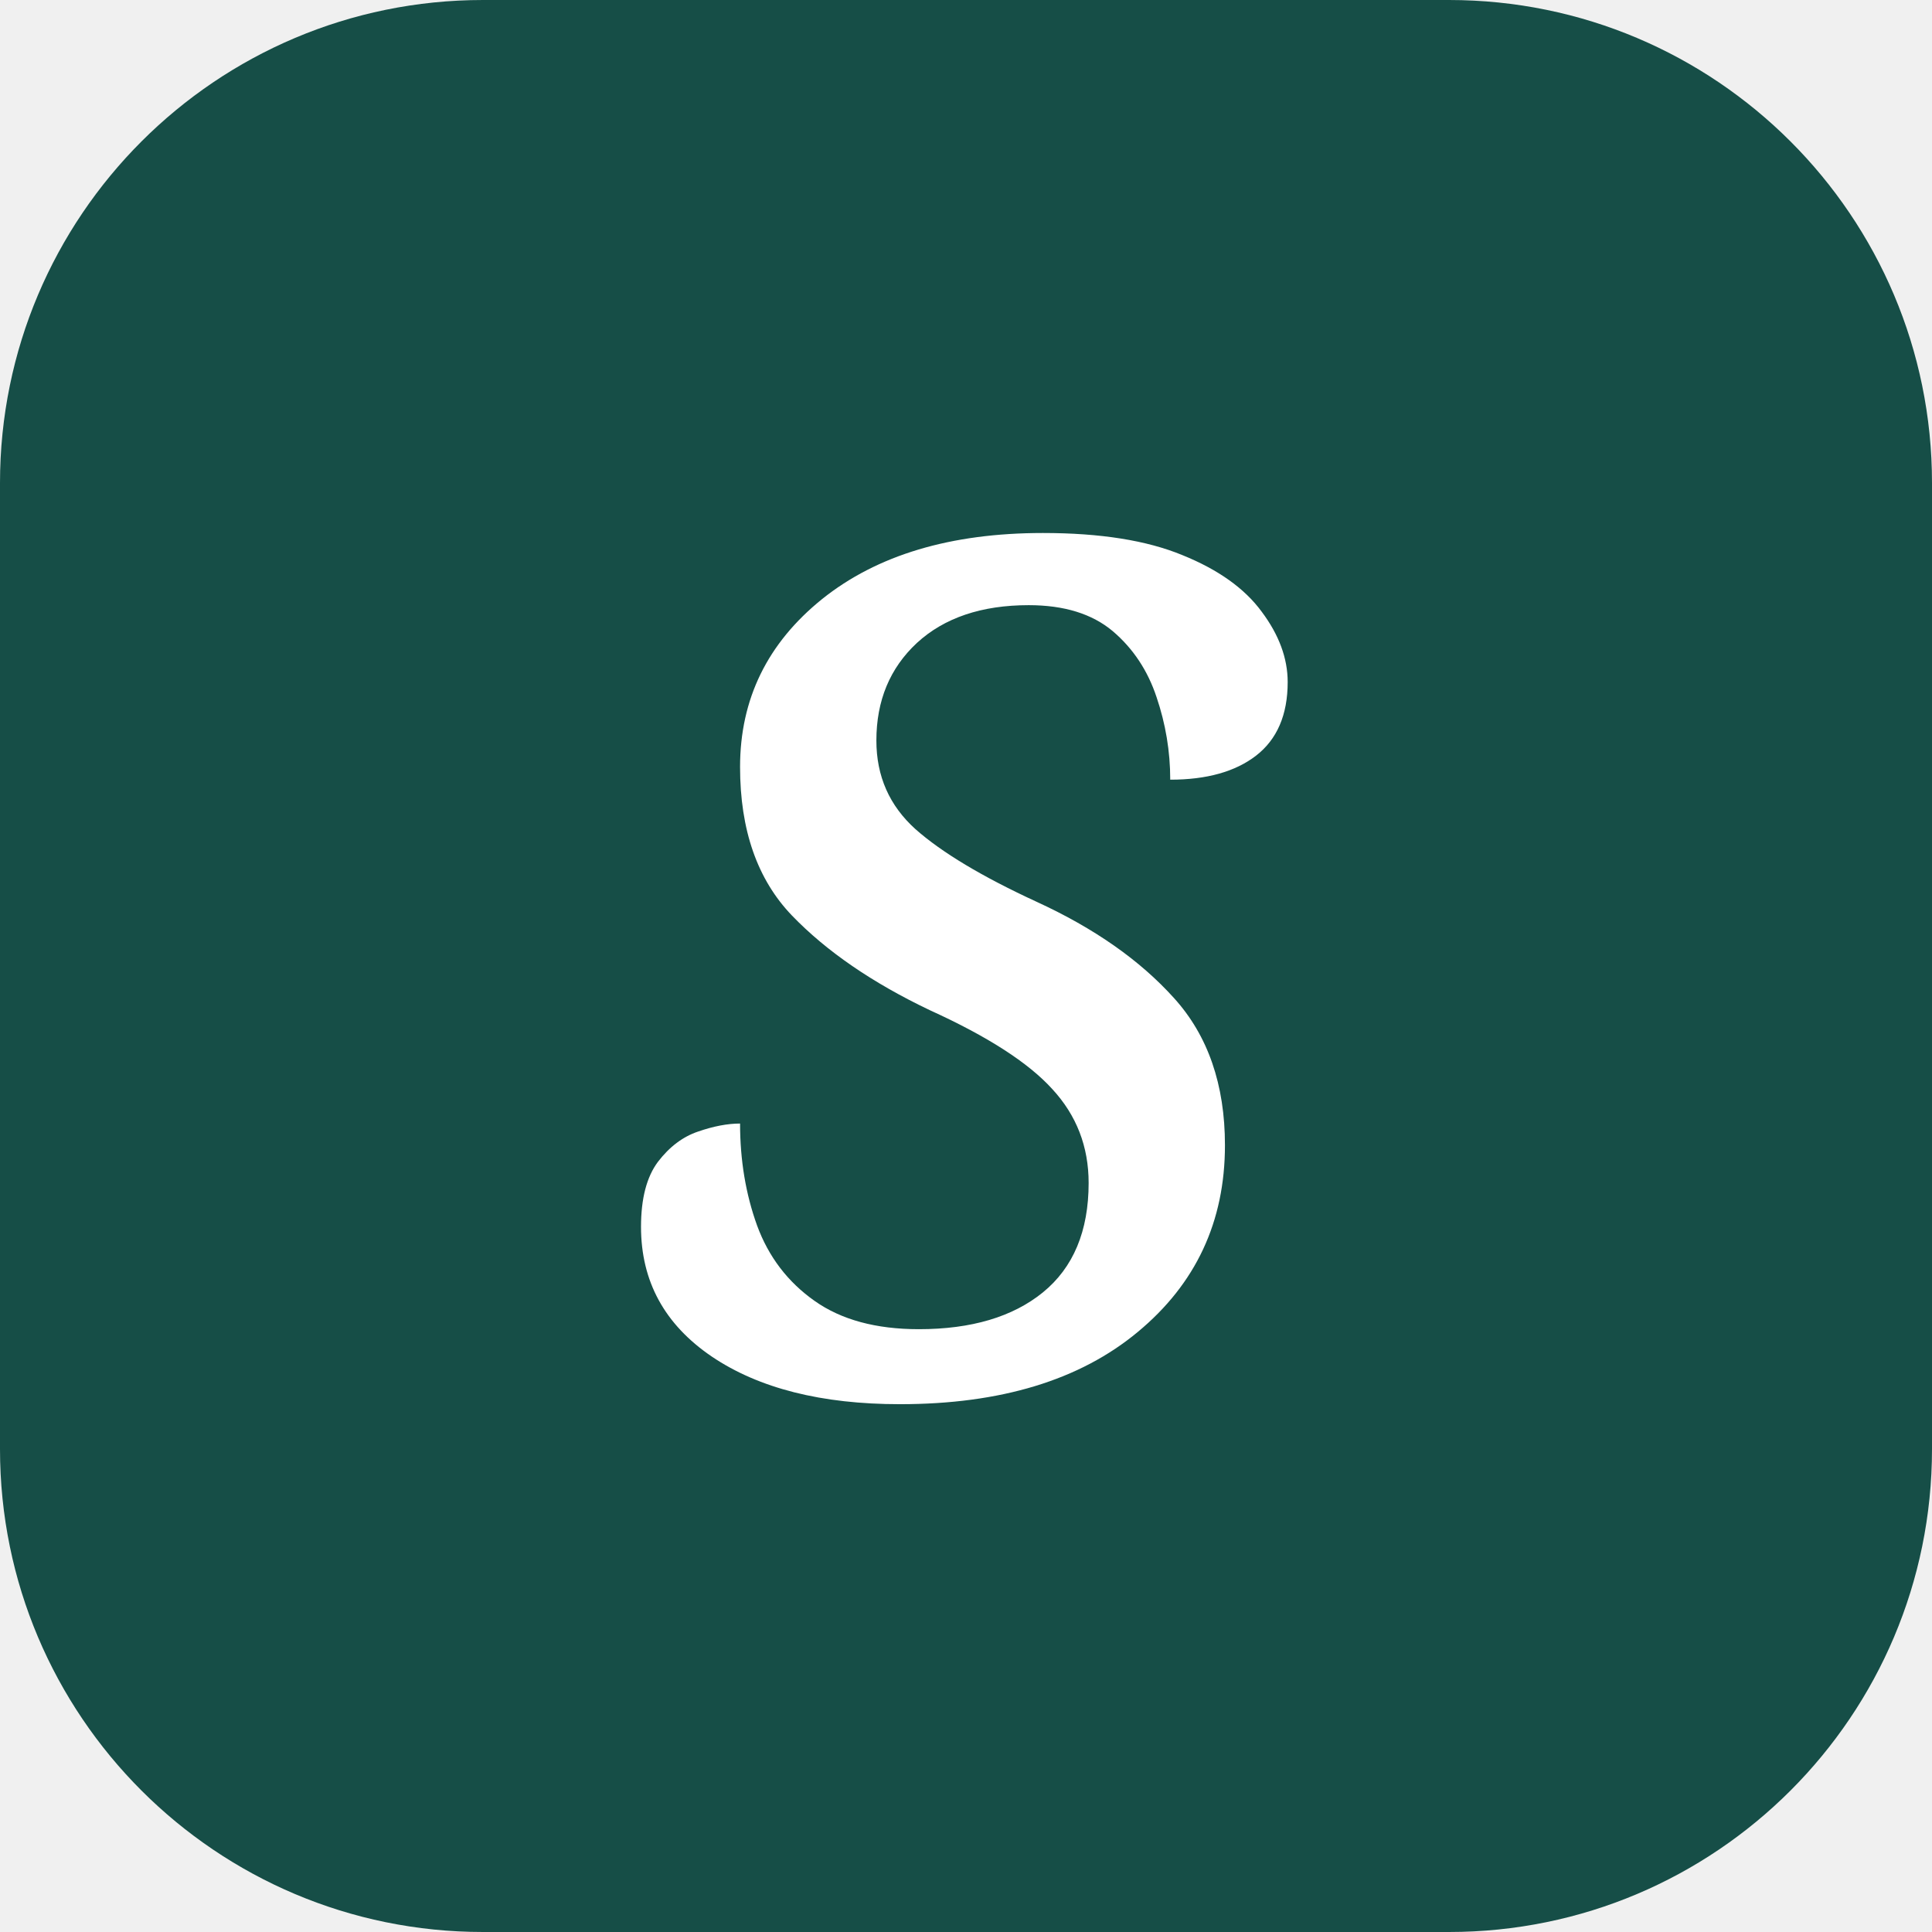
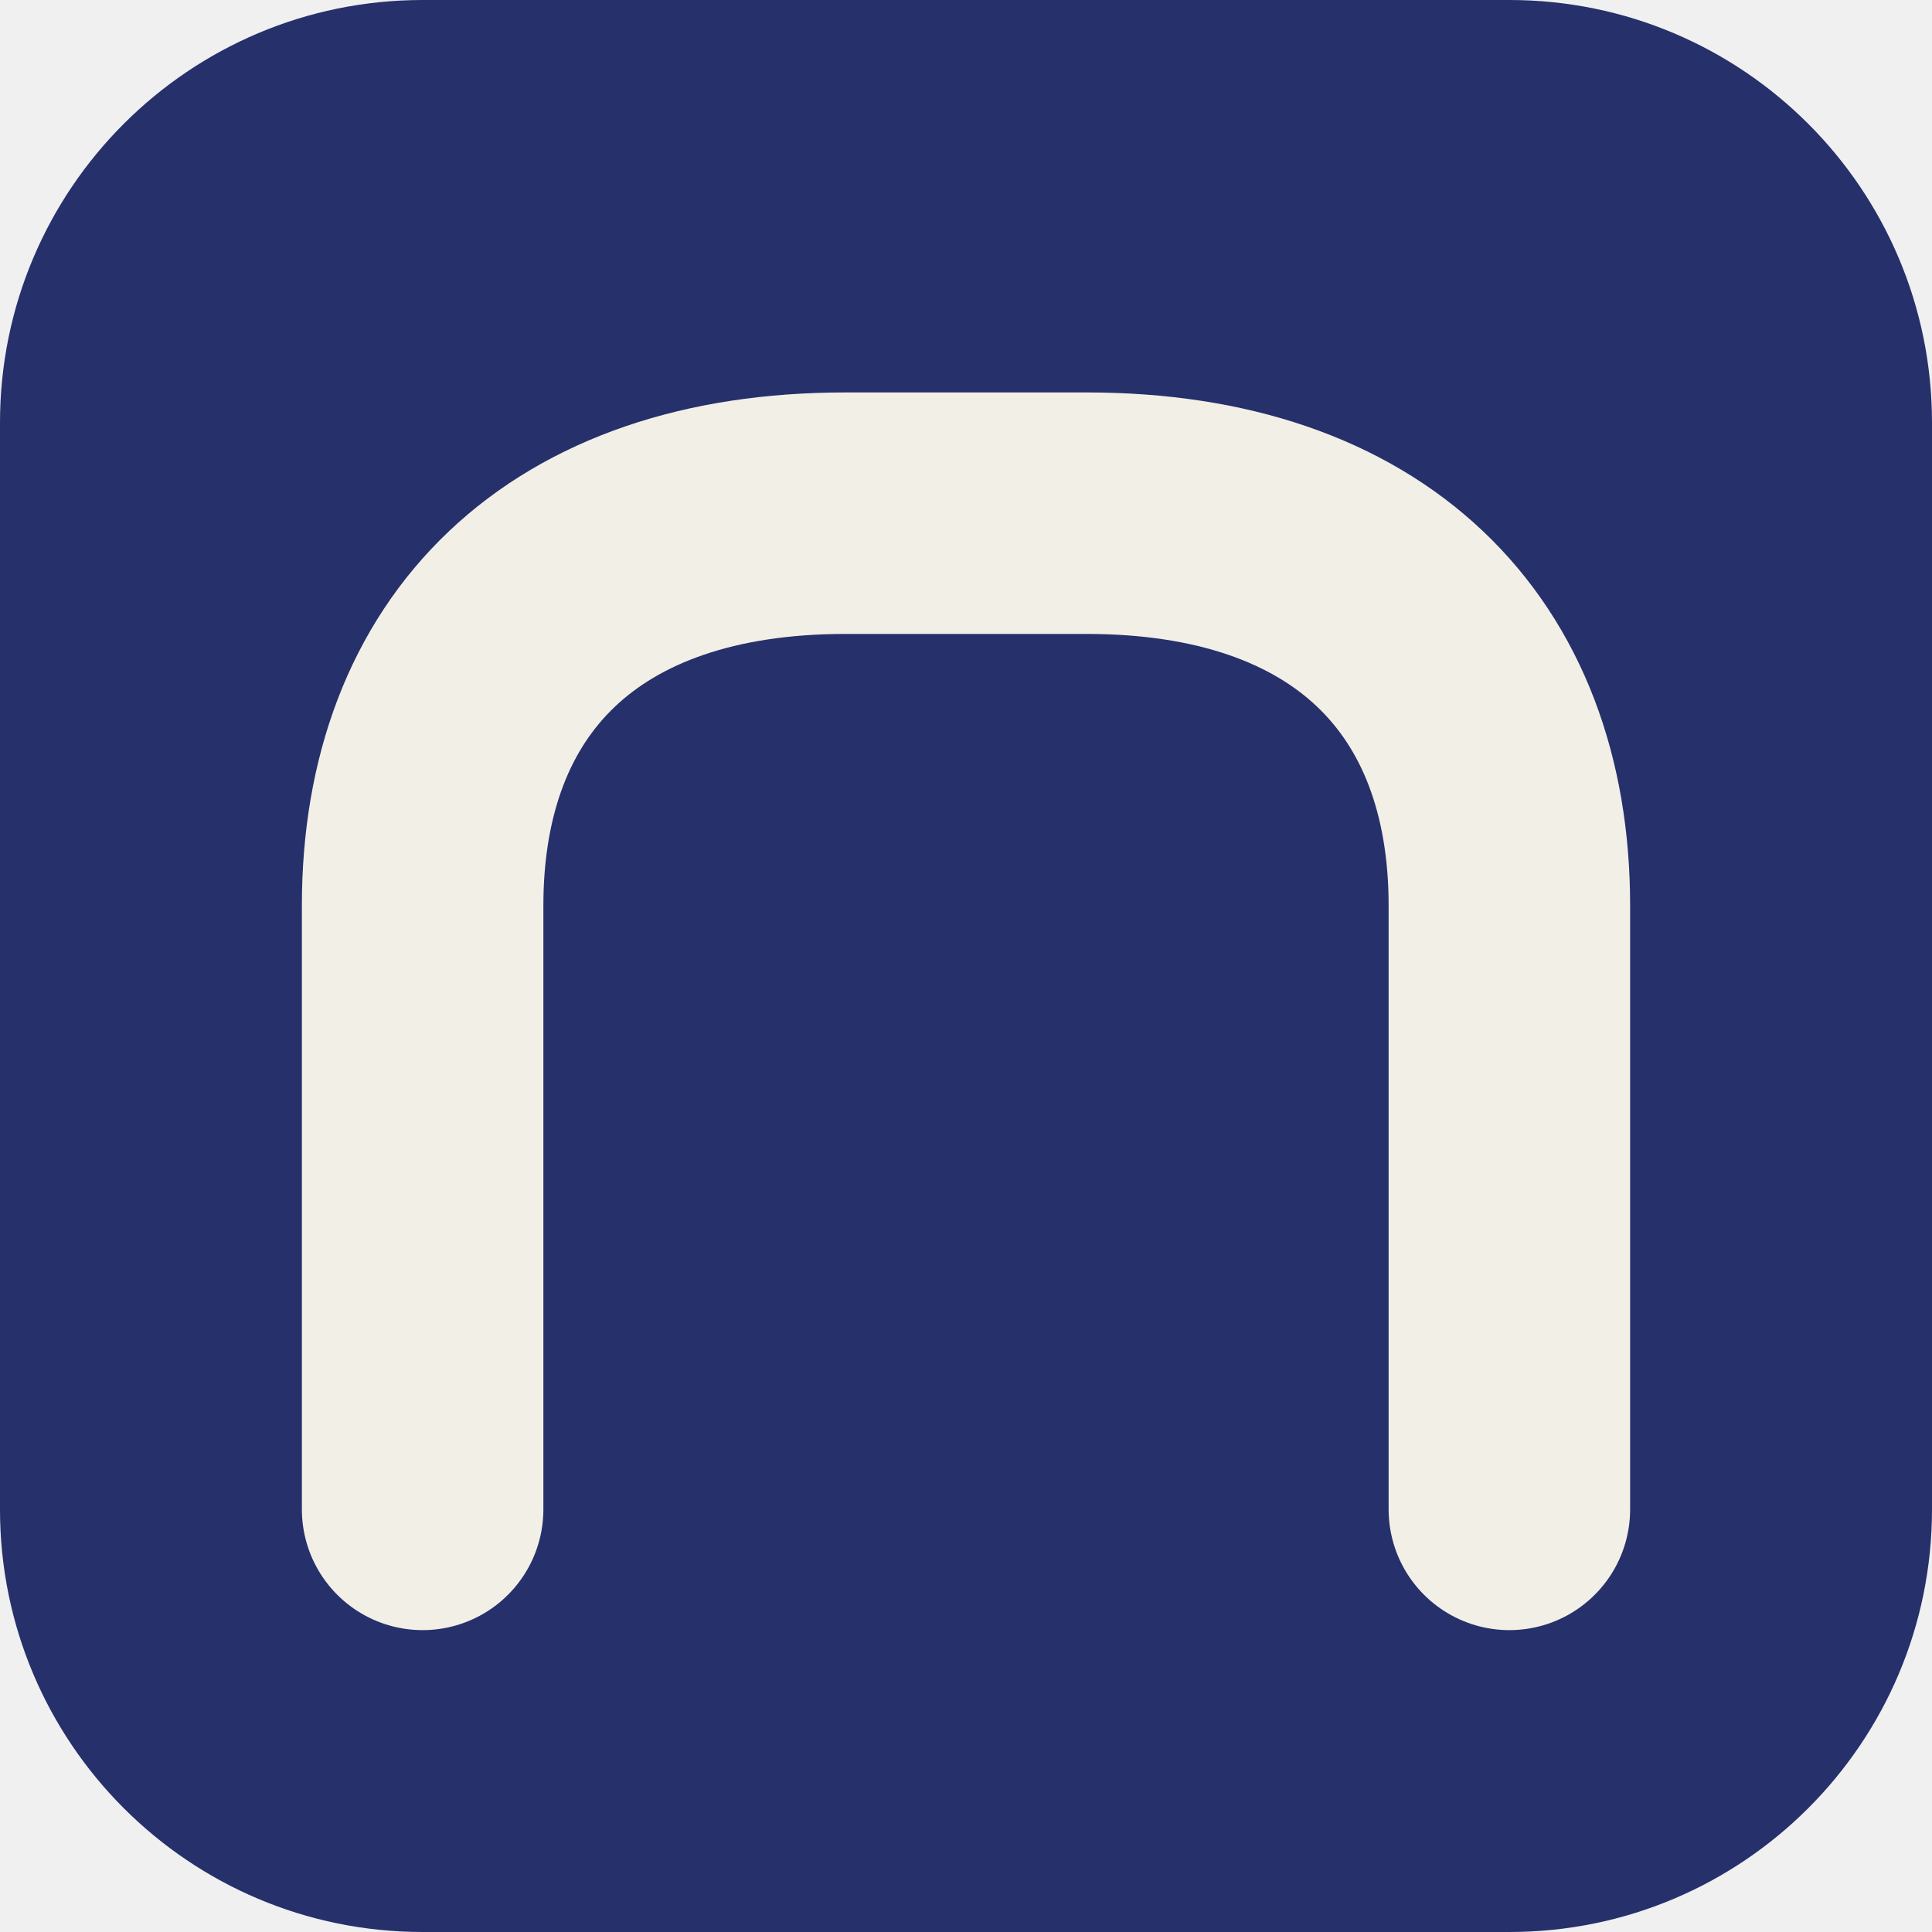
<svg xmlns="http://www.w3.org/2000/svg" viewBox="0 0 64 64">
-   <rect width="64" height="64" rx="16" fill="#164e47" />
-   <text x="32" y="46" text-anchor="middle" font-family="Georgia" font-size="52" font-style="italic" fill="white">s</text>
+   <rect width="64" height="64" rx="14" fill="#26306B" />
+   <path d="M14 50 L14 30 C14 22 19 17 28 17 L36 17 C45 17 50 22 50 30 L50 50" fill="none" stroke="#F2EFE7" stroke-width="8" stroke-linecap="round" stroke-linejoin="round" />
</svg>
